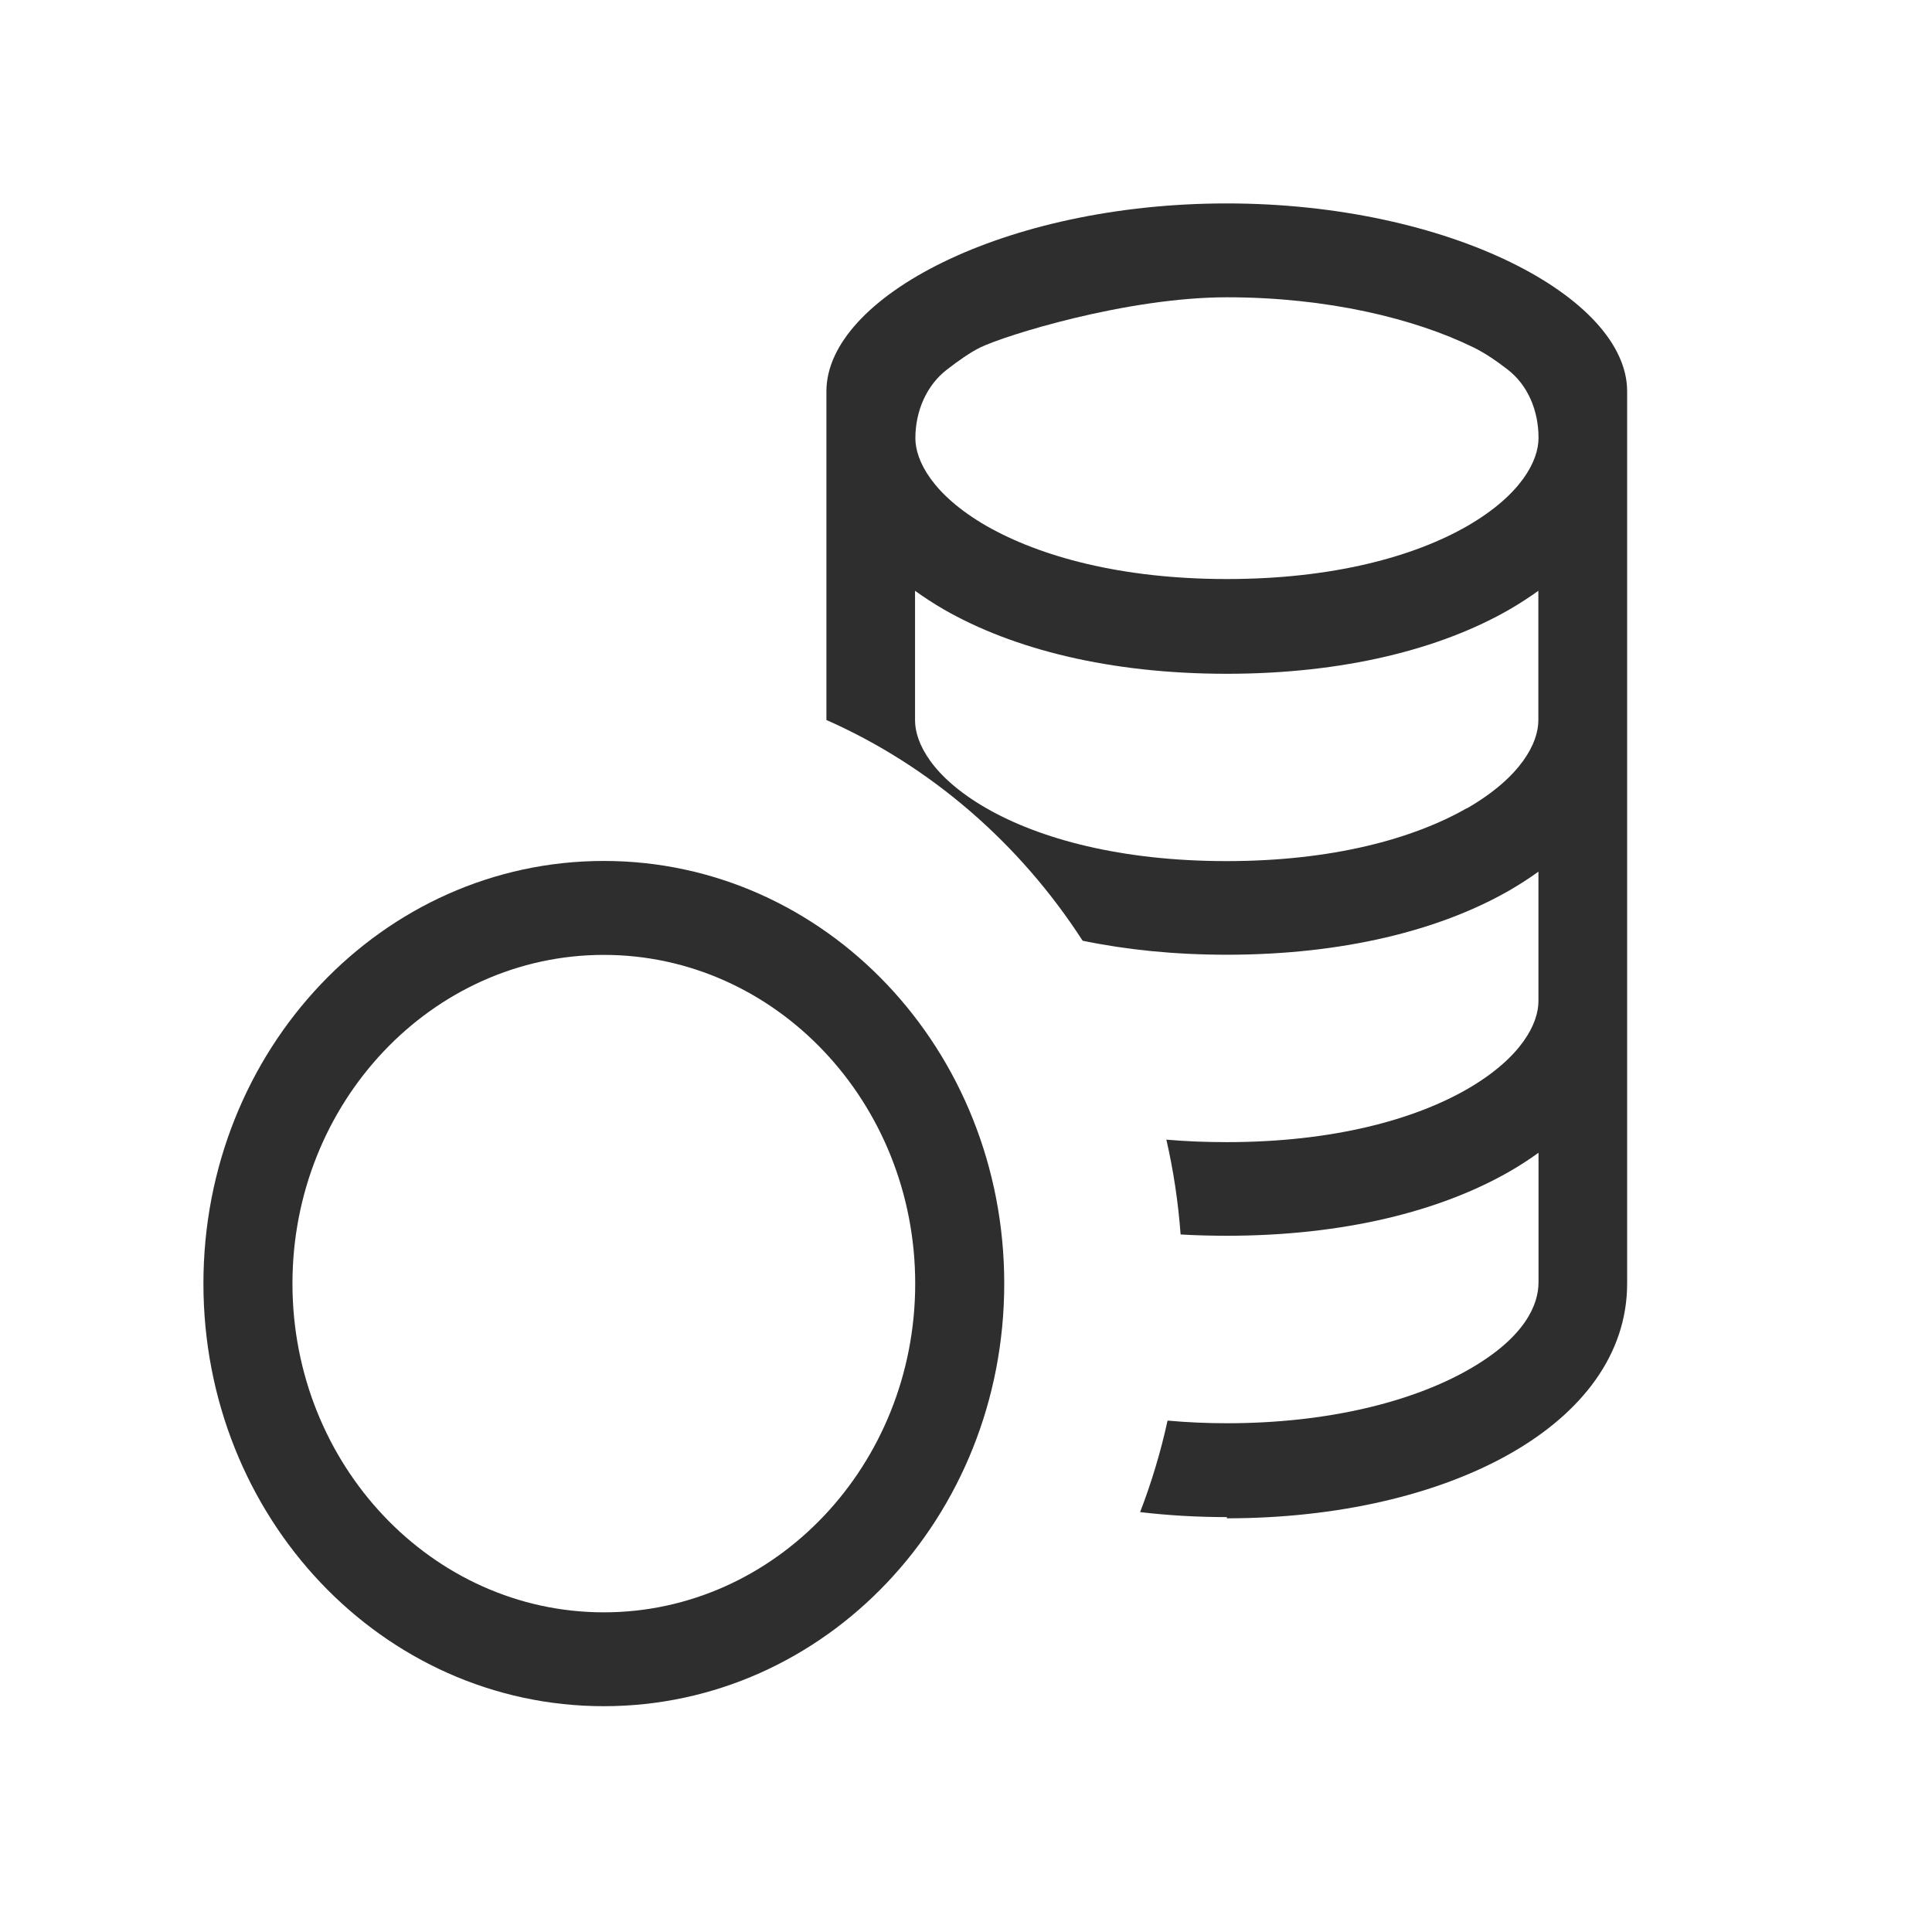
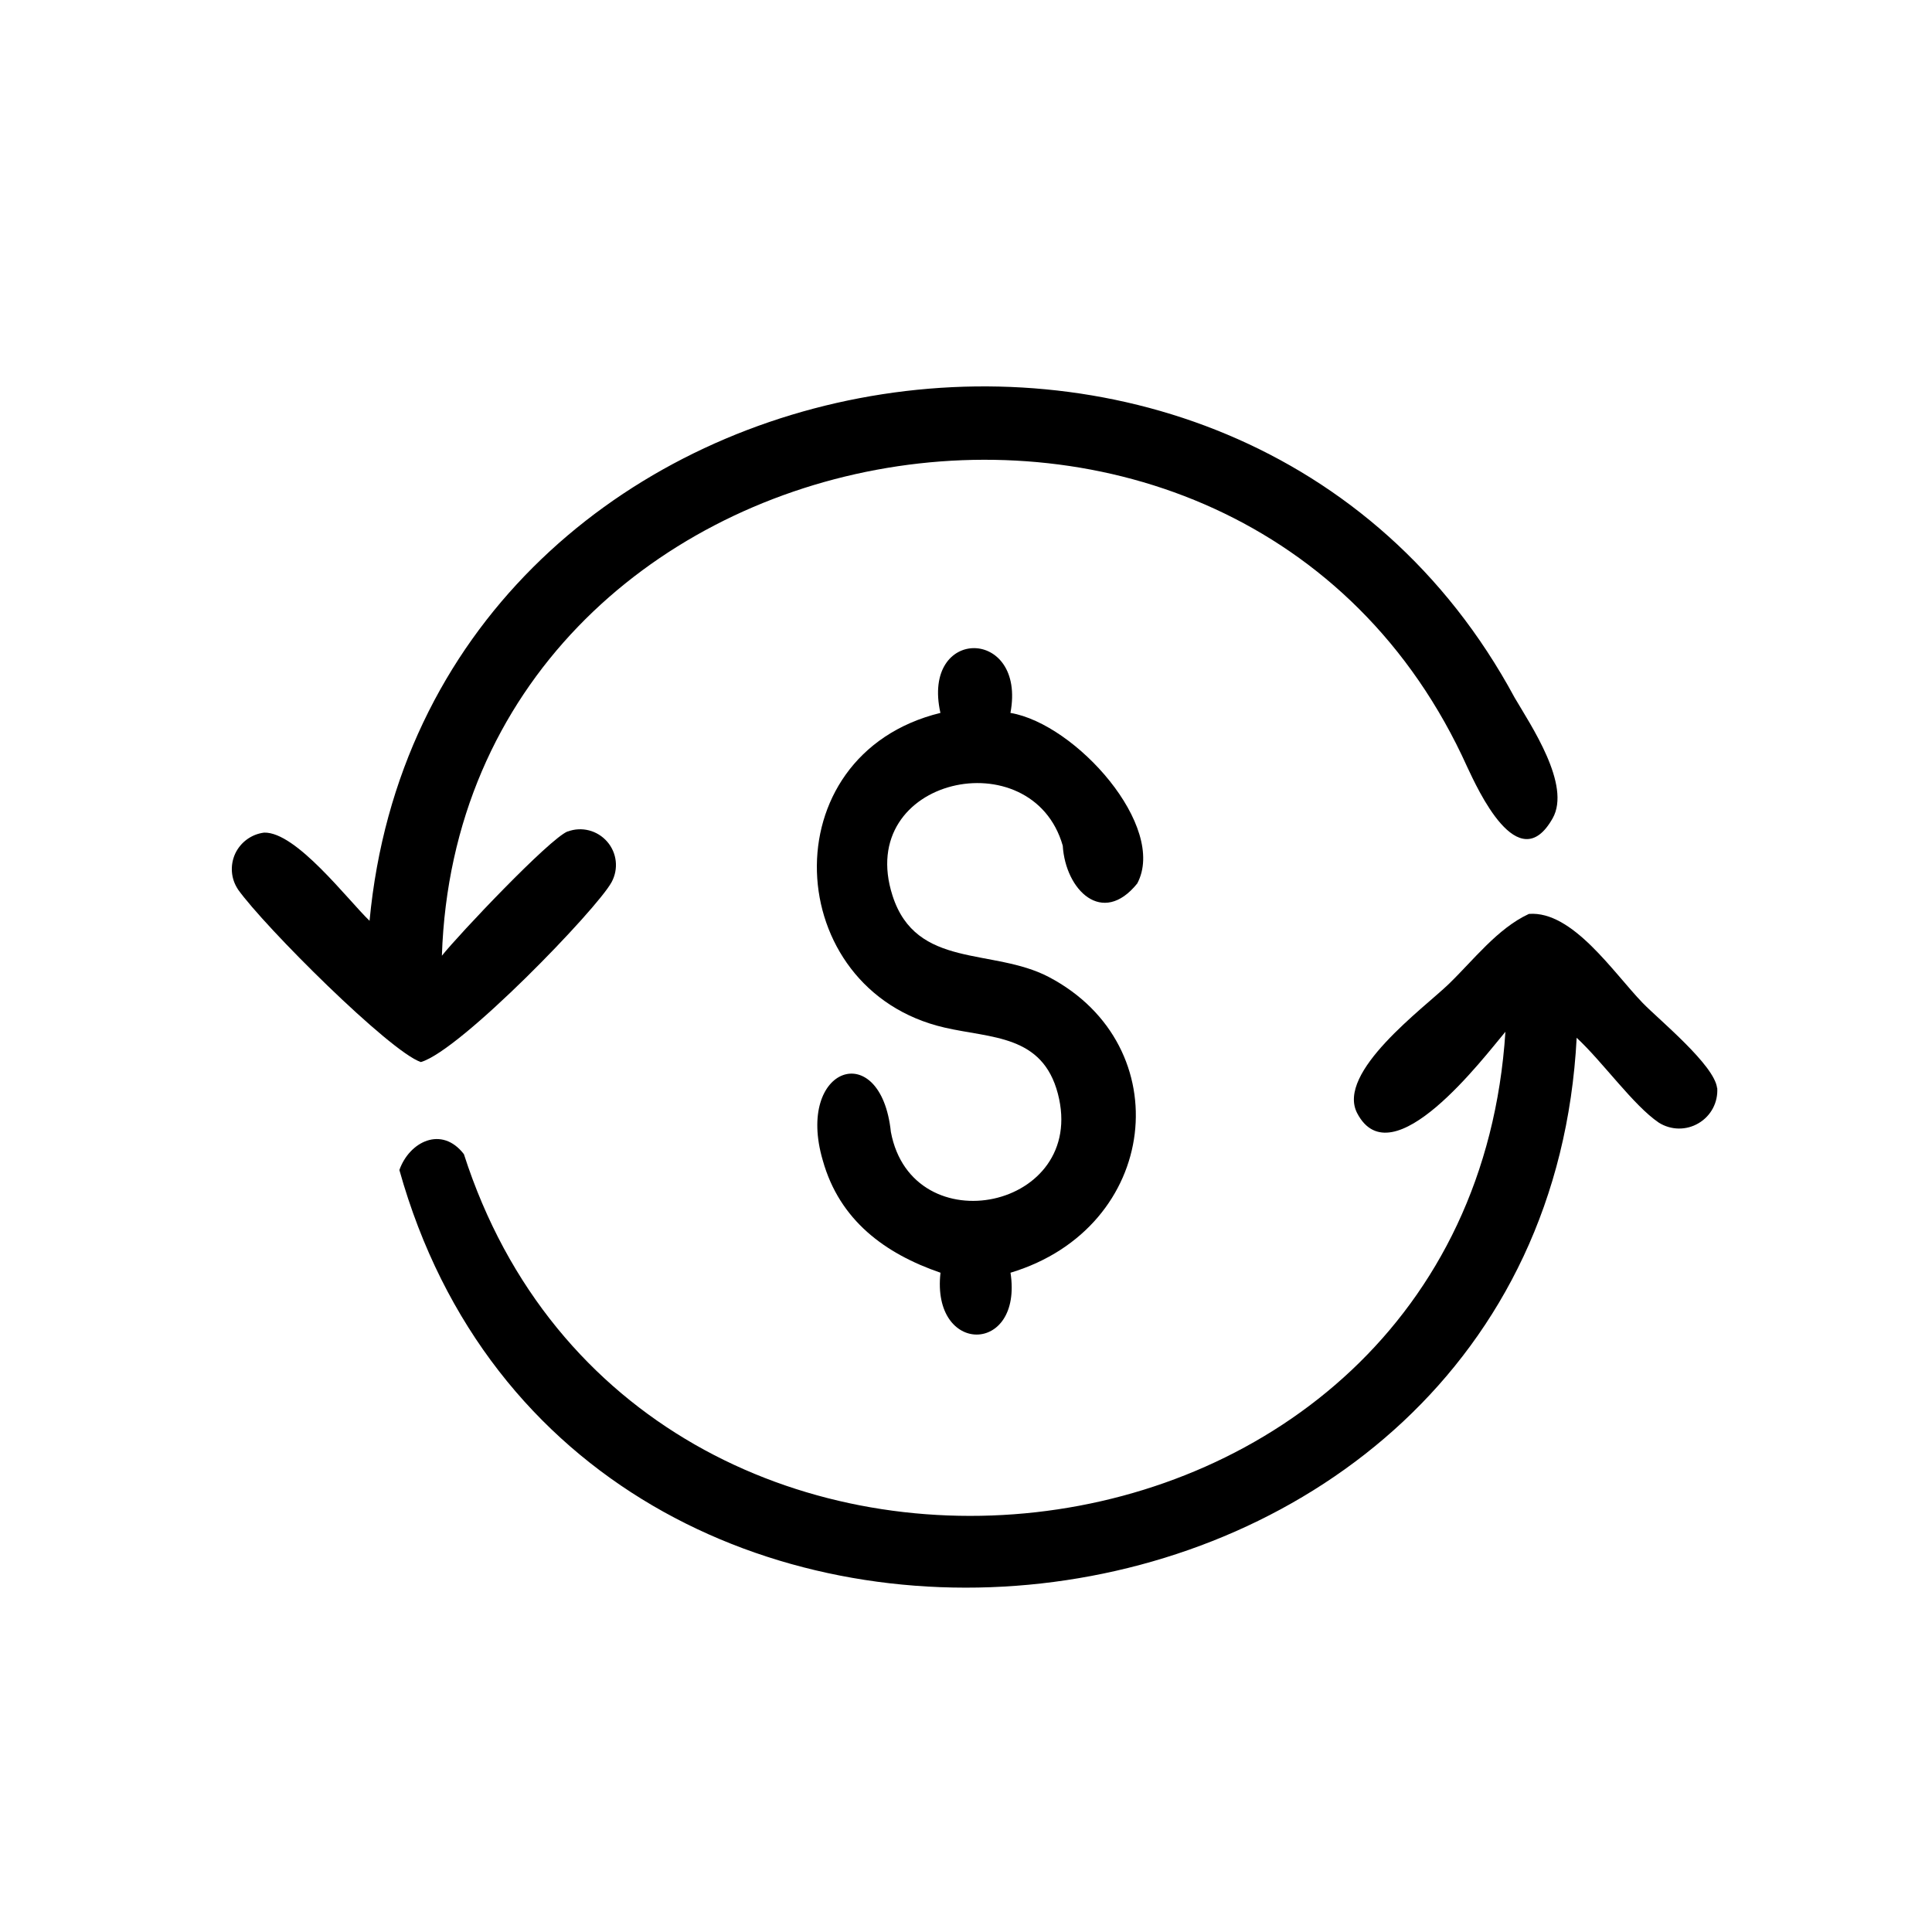
- <svg xmlns="http://www.w3.org/2000/svg" width="24" height="24" viewBox="0 0 24 24" fill="none">
-   <path fill-rule="evenodd" clip-rule="evenodd" d="M15.239 18.861C17.991 18.861 20.213 17.694 20.213 15.944V4.861C20.213 3.694 18.003 2.527 15.239 2.527C12.476 2.527 10.266 3.694 10.266 4.861V8.944C11.559 9.516 12.664 10.472 13.449 11.686C13.99 11.798 14.587 11.86 15.239 11.86C16.687 11.86 17.892 11.555 18.754 11.059C18.876 10.988 18.996 10.911 19.111 10.828V12.438C19.111 12.712 18.904 13.138 18.225 13.53C17.566 13.909 16.556 14.188 15.24 14.188C14.977 14.188 14.727 14.178 14.489 14.157C14.577 14.54 14.636 14.933 14.666 15.335C14.852 15.346 15.044 15.351 15.24 15.351C16.688 15.351 17.893 15.047 18.755 14.551C18.878 14.48 18.997 14.403 19.112 14.32V15.93C19.112 16.205 18.948 16.614 18.238 17.017C17.539 17.414 16.492 17.68 15.243 17.68C14.988 17.68 14.742 17.669 14.504 17.647C14.419 18.035 14.305 18.415 14.163 18.784C14.511 18.825 14.87 18.846 15.242 18.846L15.239 18.861ZM18.224 10.041C18.903 9.649 19.11 9.223 19.11 8.949V7.339C18.996 7.421 18.877 7.498 18.753 7.57C17.893 8.066 16.686 8.37 15.238 8.37C13.79 8.37 12.586 8.066 11.723 7.57C11.601 7.499 11.482 7.422 11.367 7.339V8.949C11.367 9.223 11.573 9.649 12.253 10.04C12.912 10.419 13.922 10.697 15.237 10.697C16.552 10.697 17.558 10.419 18.221 10.04L18.224 10.041ZM11.371 5.444C11.371 5.108 11.509 4.785 11.767 4.588C11.907 4.48 12.059 4.373 12.18 4.315C12.482 4.168 13.993 3.693 15.242 3.693C16.491 3.693 17.574 3.958 18.303 4.315C18.44 4.381 18.592 4.485 18.725 4.588C18.981 4.783 19.112 5.103 19.112 5.436V5.443C19.112 5.717 18.905 6.143 18.226 6.535C17.567 6.914 16.557 7.193 15.242 7.193C13.926 7.193 12.921 6.913 12.257 6.535C11.578 6.144 11.371 5.717 11.371 5.444Z" fill="#2E2E2E" />
-   <path fill-rule="evenodd" clip-rule="evenodd" d="M12.475 15.945C12.475 18.85 10.253 21.195 7.501 21.195C4.749 21.195 2.527 18.85 2.527 15.945C2.527 13.04 4.749 10.695 7.501 10.695C10.253 10.695 12.475 13.04 12.475 15.945ZM11.369 15.945C11.369 18.197 9.634 20.029 7.501 20.029C5.368 20.029 3.633 18.197 3.633 15.945C3.633 13.694 5.368 11.862 7.501 11.862C9.634 11.862 11.369 13.694 11.369 15.945Z" fill="#2E2E2E" />
+ <svg xmlns="http://www.w3.org/2000/svg" width="25" height="25" viewBox="0 0 25 25" fill="none">
+   <path d="M4.782 11.915C5.495 4.353 16.029 2.407 19.599 9.027C19.807 9.383 20.335 10.159 20.091 10.589C19.646 11.379 19.118 10.203 18.987 9.927C16.062 3.436 5.952 5.343 5.718 12.367C5.931 12.099 7.107 10.855 7.346 10.758V10.76C7.527 10.692 7.73 10.745 7.857 10.891C7.984 11.037 8.006 11.245 7.914 11.415C7.726 11.763 5.962 13.593 5.446 13.743C5.045 13.609 3.424 11.994 3.077 11.506H3.078C2.987 11.369 2.975 11.195 3.044 11.045C3.114 10.897 3.255 10.794 3.418 10.774C3.832 10.763 4.497 11.641 4.782 11.915Z" fill="black" />
+   <path d="M12.169 9.225C11.918 8.1 13.284 8.115 13.075 9.225C13.923 9.368 15.107 10.697 14.716 11.432C14.265 11.992 13.787 11.516 13.752 10.943C13.357 9.563 11.057 10.057 11.549 11.589C11.855 12.543 12.844 12.261 13.571 12.642C15.265 13.532 15.008 15.886 13.076 16.469C13.239 17.534 12.049 17.538 12.17 16.469C11.451 16.222 10.864 15.791 10.647 15.016C10.288 13.796 11.399 13.419 11.528 14.648C11.805 16.115 14.078 15.646 13.689 14.153C13.489 13.388 12.828 13.437 12.223 13.297C10.107 12.81 9.952 9.768 12.169 9.225Z" fill="black" />
+   <path d="M19.48 13.351C19.2 13.683 18.011 15.262 17.562 14.405C17.286 13.876 18.424 13.045 18.745 12.735C19.066 12.425 19.377 12.014 19.784 11.826C20.349 11.782 20.877 12.586 21.258 12.98C21.468 13.196 22.185 13.782 22.219 14.079L22.221 14.077C22.233 14.264 22.141 14.439 21.98 14.534C21.821 14.629 21.622 14.626 21.465 14.527C21.136 14.304 20.741 13.743 20.402 13.429C19.963 21.863 7.438 23.254 5.168 15.14C5.298 14.772 5.717 14.563 6.003 14.935C8.253 21.94 18.998 20.813 19.48 13.351Z" fill="black" />
</svg>
